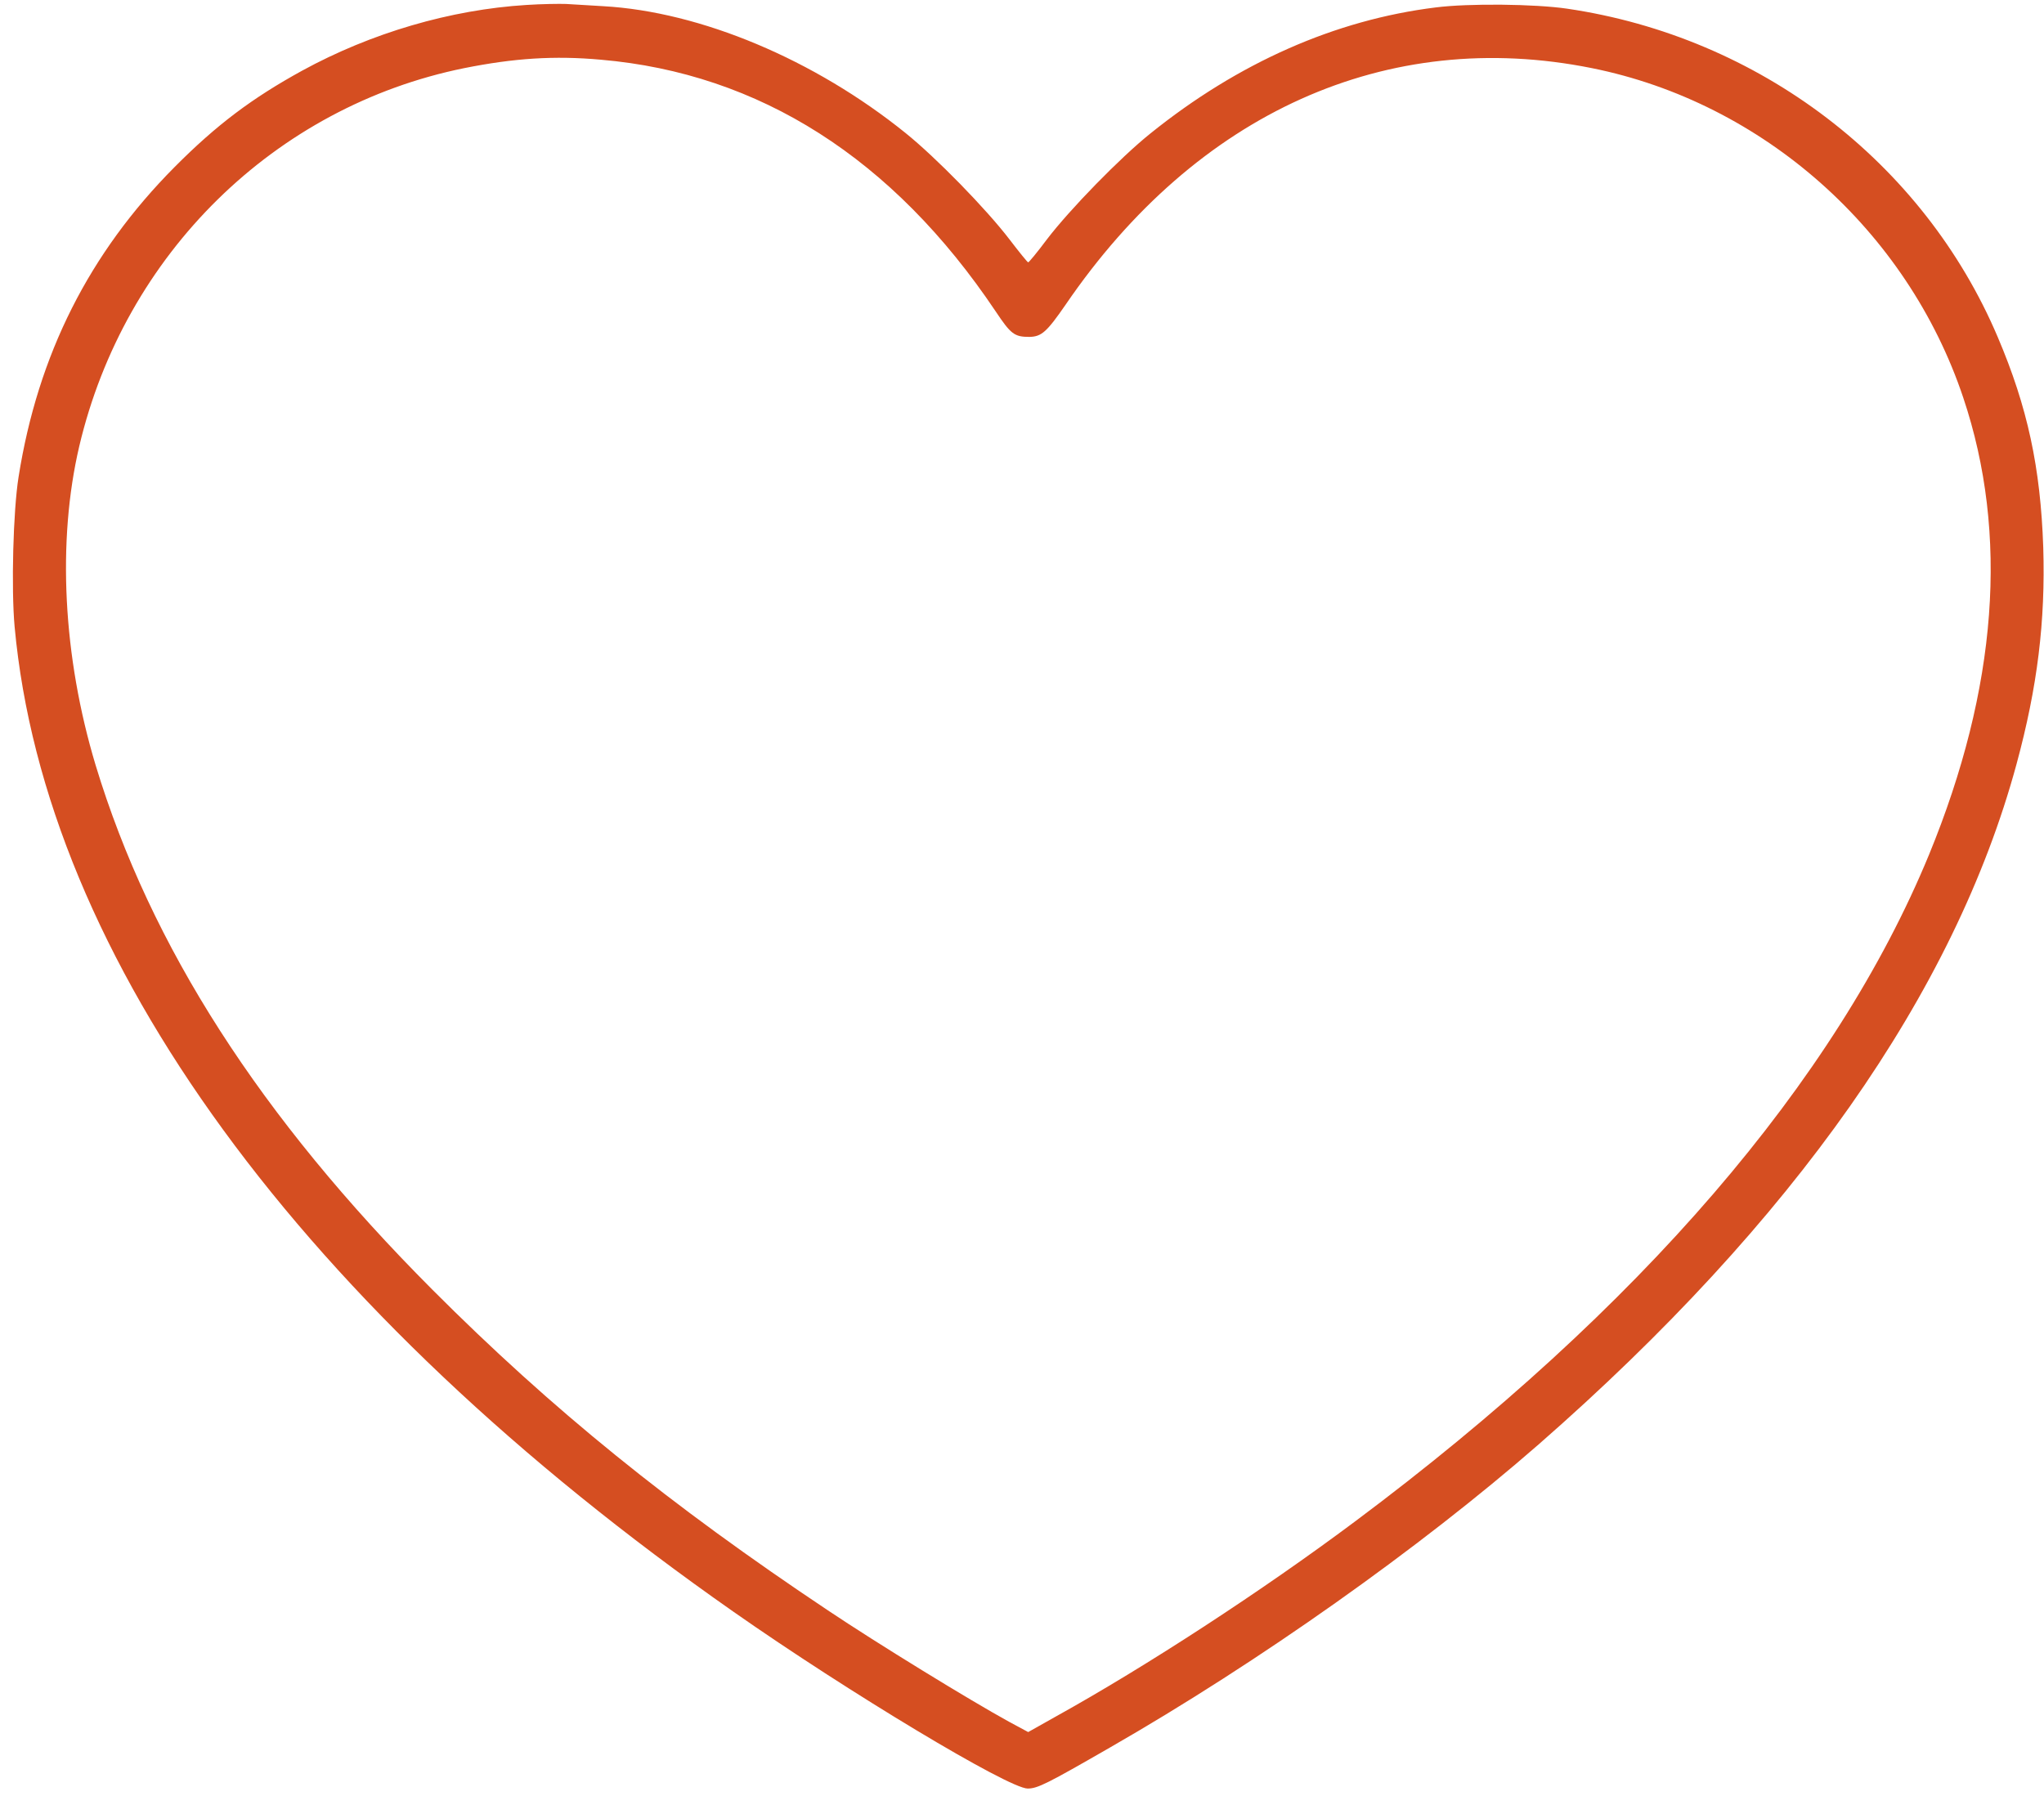
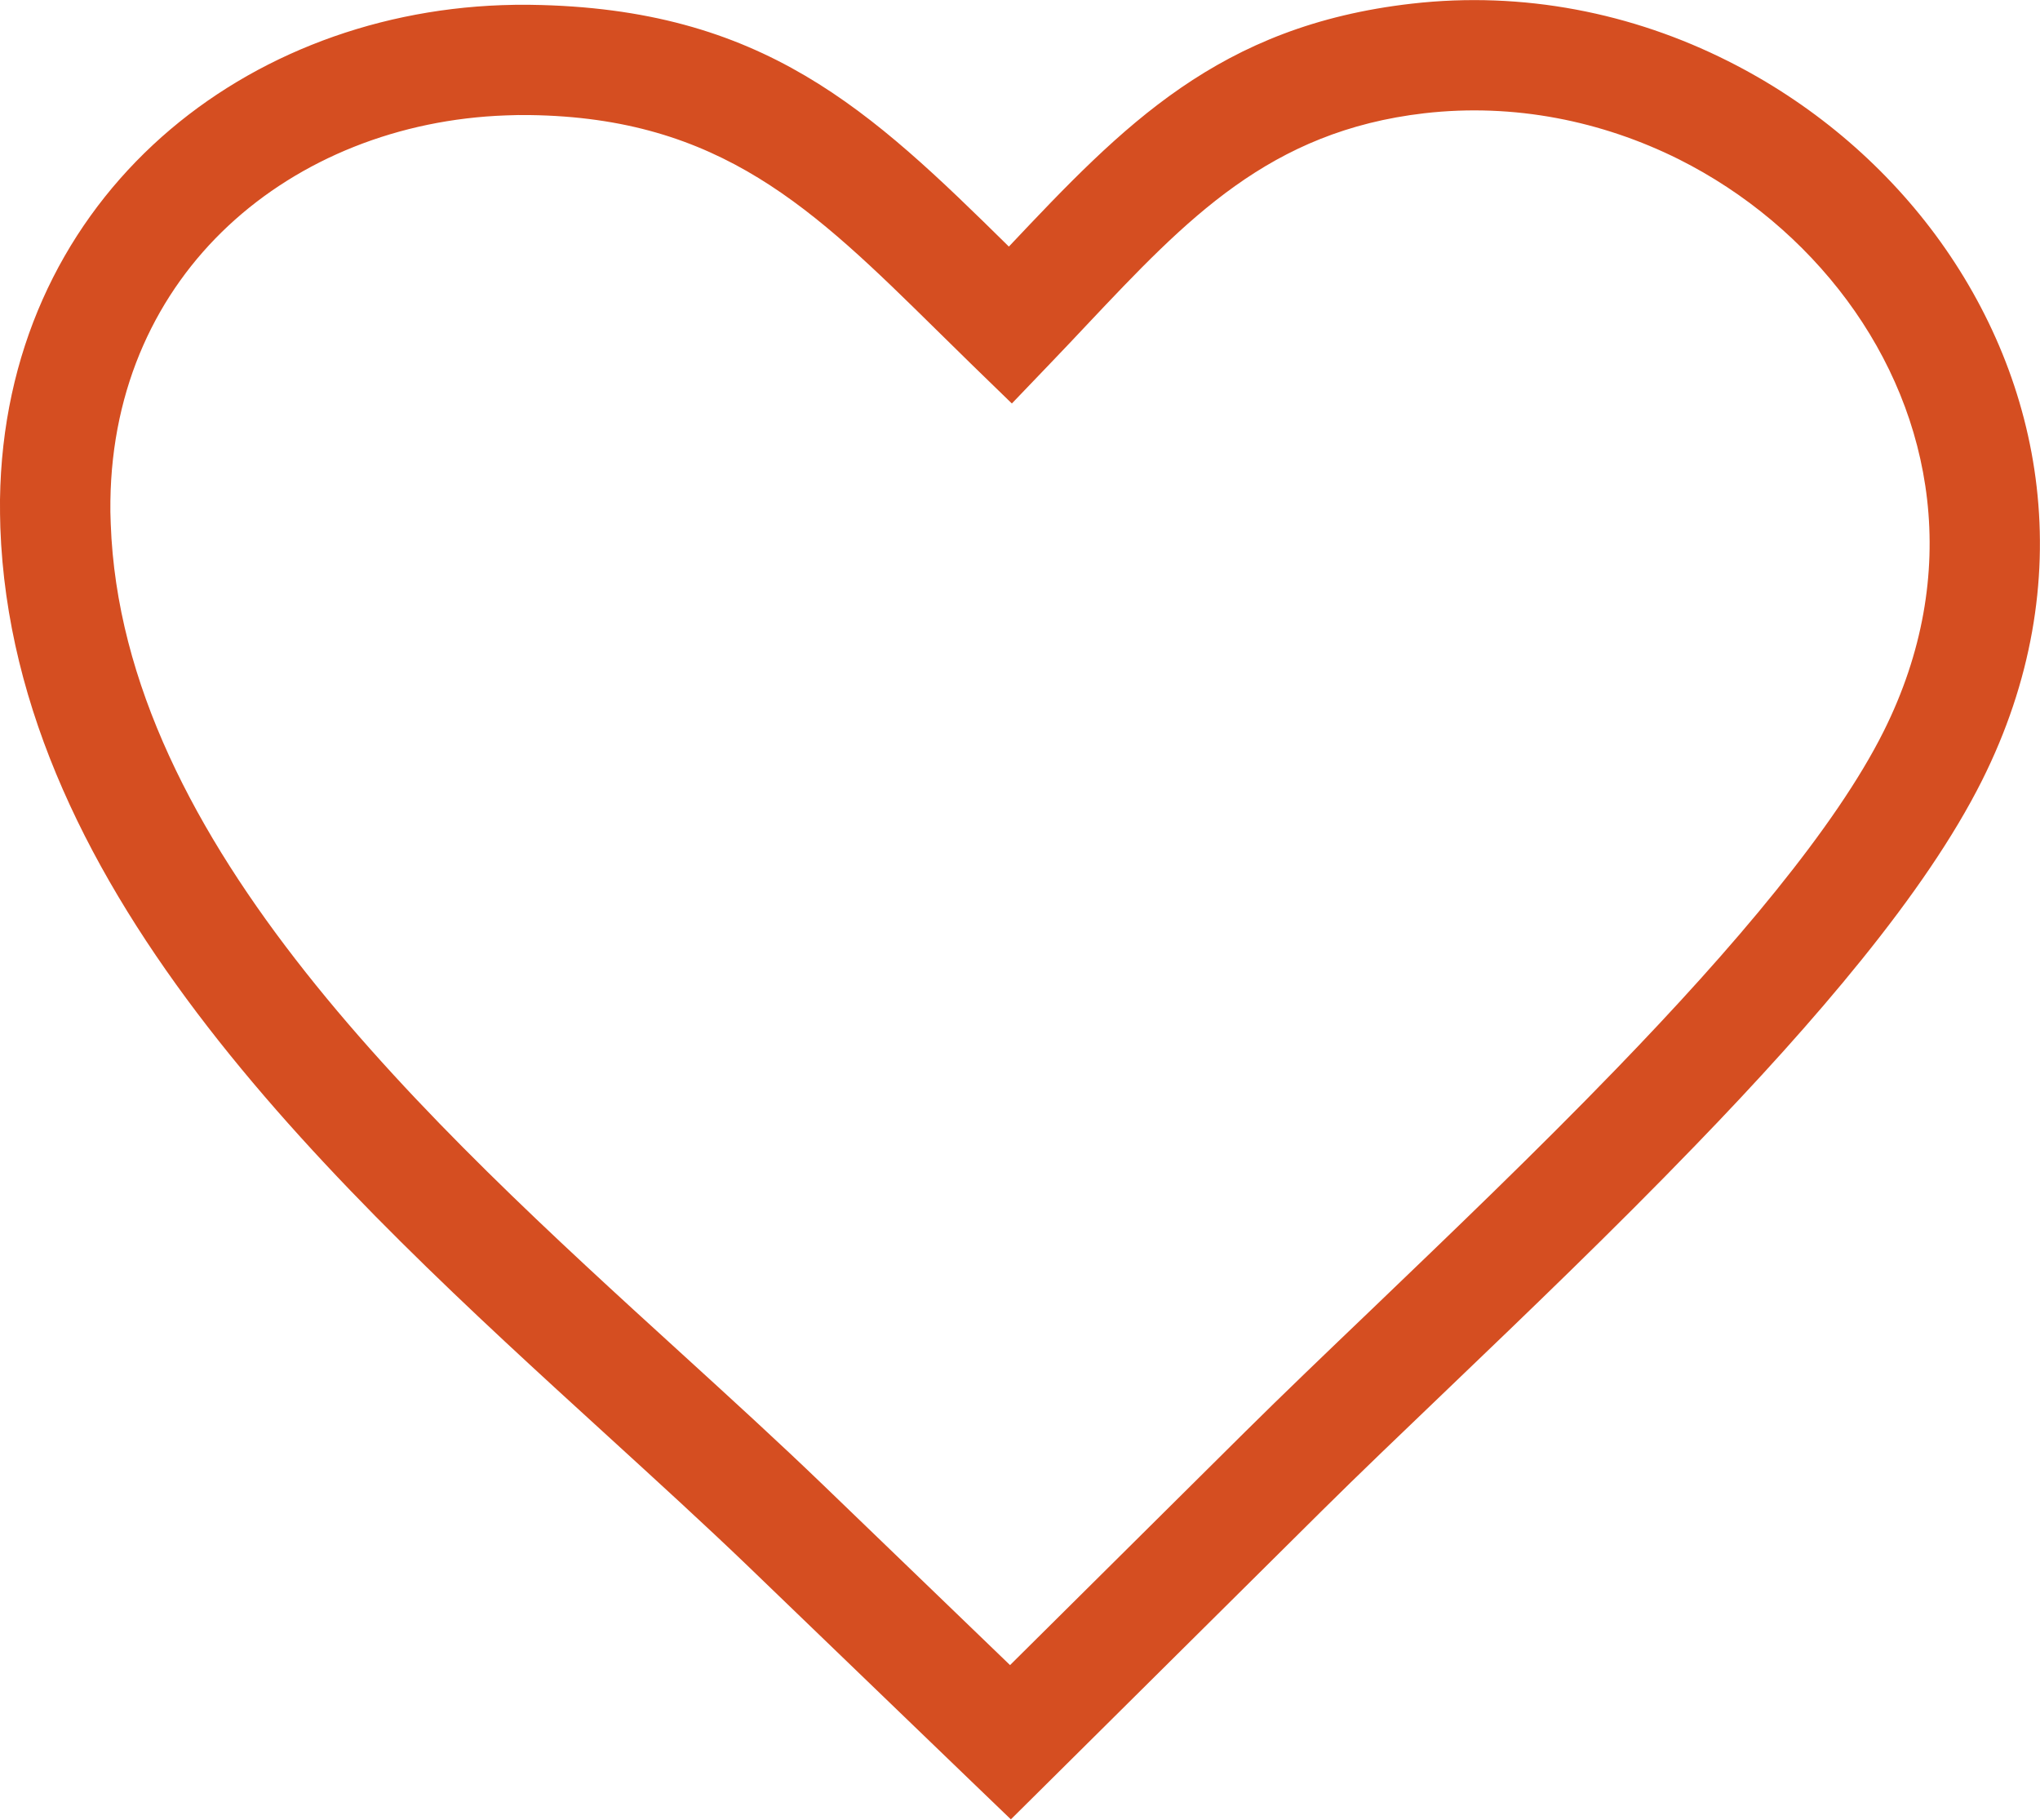
- <svg xmlns="http://www.w3.org/2000/svg" version="1.0" width="825" height="725" preserveAspectRatio="xMidYMid meet">
-   <rect id="backgroundrect" width="100%" height="100%" x="0" y="0" fill="none" stroke="none" />
-   <g class="currentLayer" style="">
-     <g transform="translate(0,725) scale(0.1,-0.1) " fill="#d54e21" stroke="none" id="svg_1" class="selected" fill-opacity="1">
-       <path d="M2125 7230 c-307 -19 -627 -113 -905 -265 -202 -111 -345 -218 -515 -389 -345 -347 -552 -758 -630 -1251 -22 -137 -30 -451 -16 -605 123 -1338 1157 -2755 2901 -3976 464 -325 1111 -714 1188 -714 40 0 79 20 331 165 603 346 1251 805 1731 1224 1030 901 1679 1825 1929 2746 85 313 117 578 108 875 -11 322 -63 566 -184 850 -300 706 -962 1211 -1738 1325 -129 19 -397 22 -530 5 -405 -50 -797 -223 -1152 -509 -121 -97 -325 -306 -418 -428 -38 -51 -72 -92 -75 -92 -3 0 -36 41 -75 92 -94 123 -297 331 -420 430 -368 297 -828 490 -1220 512 -55 3 -122 7 -150 9 -27 1 -99 0 -160 -4z m300 -221 c640 -55 1180 -399 1593 -1015 62 -93 76 -104 137 -104 49 1 70 20 146 130 530 776 1298 1121 2124 955 691 -139 1273 -655 1499 -1330 185 -551 138 -1173 -138 -1845 -377 -915 -1168 -1834 -2317 -2692 -372 -278 -841 -584 -1207 -787 l-112 -63 -78 42 c-160 88 -530 315 -730 449 -637 425 -1116 813 -1597 1295 -695 697 -1137 1385 -1359 2117 -132 438 -156 904 -66 1288 183 776 789 1371 1554 1526 200 40 363 51 551 34z" id="svg_2" fill="#d54e21" />
-     </g>
+ <svg xmlns="http://www.w3.org/2000/svg" version="1.1" id="Layer_1" x="0px" y="0px" viewBox="0 0 122.88 109.57" fill="#d54e21" style="enable-background:new 0 0 122.88 109.57" xml:space="preserve">
+   <g>
+     <path d="M65.46,19.57c-0.68,0.72-1.36,1.45-2.2,2.32l-2.31,2.41l-2.4-2.33c-0.71-0.69-1.43-1.4-2.13-2.09 c-7.42-7.3-13.01-12.8-24.52-12.95c-0.45-0.01-0.93,0-1.43,0.02c-6.44,0.23-12.38,2.6-16.72,6.65c-4.28,4-7.01,9.67-7.1,16.57 c-0.01,0.43,0,0.88,0.02,1.37c0.69,19.27,19.13,36.08,34.42,50.01c2.95,2.69,5.78,5.27,8.49,7.88l11.26,10.85l14.15-14.04 c2.28-2.26,4.86-4.73,7.62-7.37c4.69-4.5,9.91-9.49,14.77-14.52c3.49-3.61,6.8-7.24,9.61-10.73c2.76-3.42,5.02-6.67,6.47-9.57 c2.38-4.76,3.13-9.52,2.62-13.97c-0.5-4.39-2.23-8.49-4.82-11.99c-2.63-3.55-6.13-6.49-10.14-8.5C96.5,7.29,91.21,6.2,85.8,6.82 C76.47,7.9,71.5,13.17,65.46,19.57L65.46,19.57z M60.77,14.85C67.67,7.54,73.4,1.55,85.04,0.22c6.72-0.77,13.3,0.57,19.03,3.45 c4.95,2.48,9.27,6.1,12.51,10.47c3.27,4.42,5.46,9.61,6.1,15.19c0.65,5.66-0.29,11.69-3.3,17.69c-1.7,3.39-4.22,7.03-7.23,10.76 c-2.95,3.66-6.39,7.44-10,11.17C97.2,74.08,91.94,79.12,87.2,83.66c-2.77,2.65-5.36,5.13-7.54,7.29L63.2,107.28l-2.31,2.29 l-2.34-2.25l-13.6-13.1c-2.49-2.39-5.37-5.02-8.36-7.75C20.38,71.68,0.81,53.85,0.02,31.77C0,31.23,0,30.67,0,30.09 c0.12-8.86,3.66-16.18,9.21-21.36c5.5-5.13,12.97-8.13,21.01-8.42c0.55-0.02,1.13-0.03,1.74-0.02C46,0.48,52.42,6.63,60.77,14.85 L60.77,14.85z" />
  </g>
</svg>
